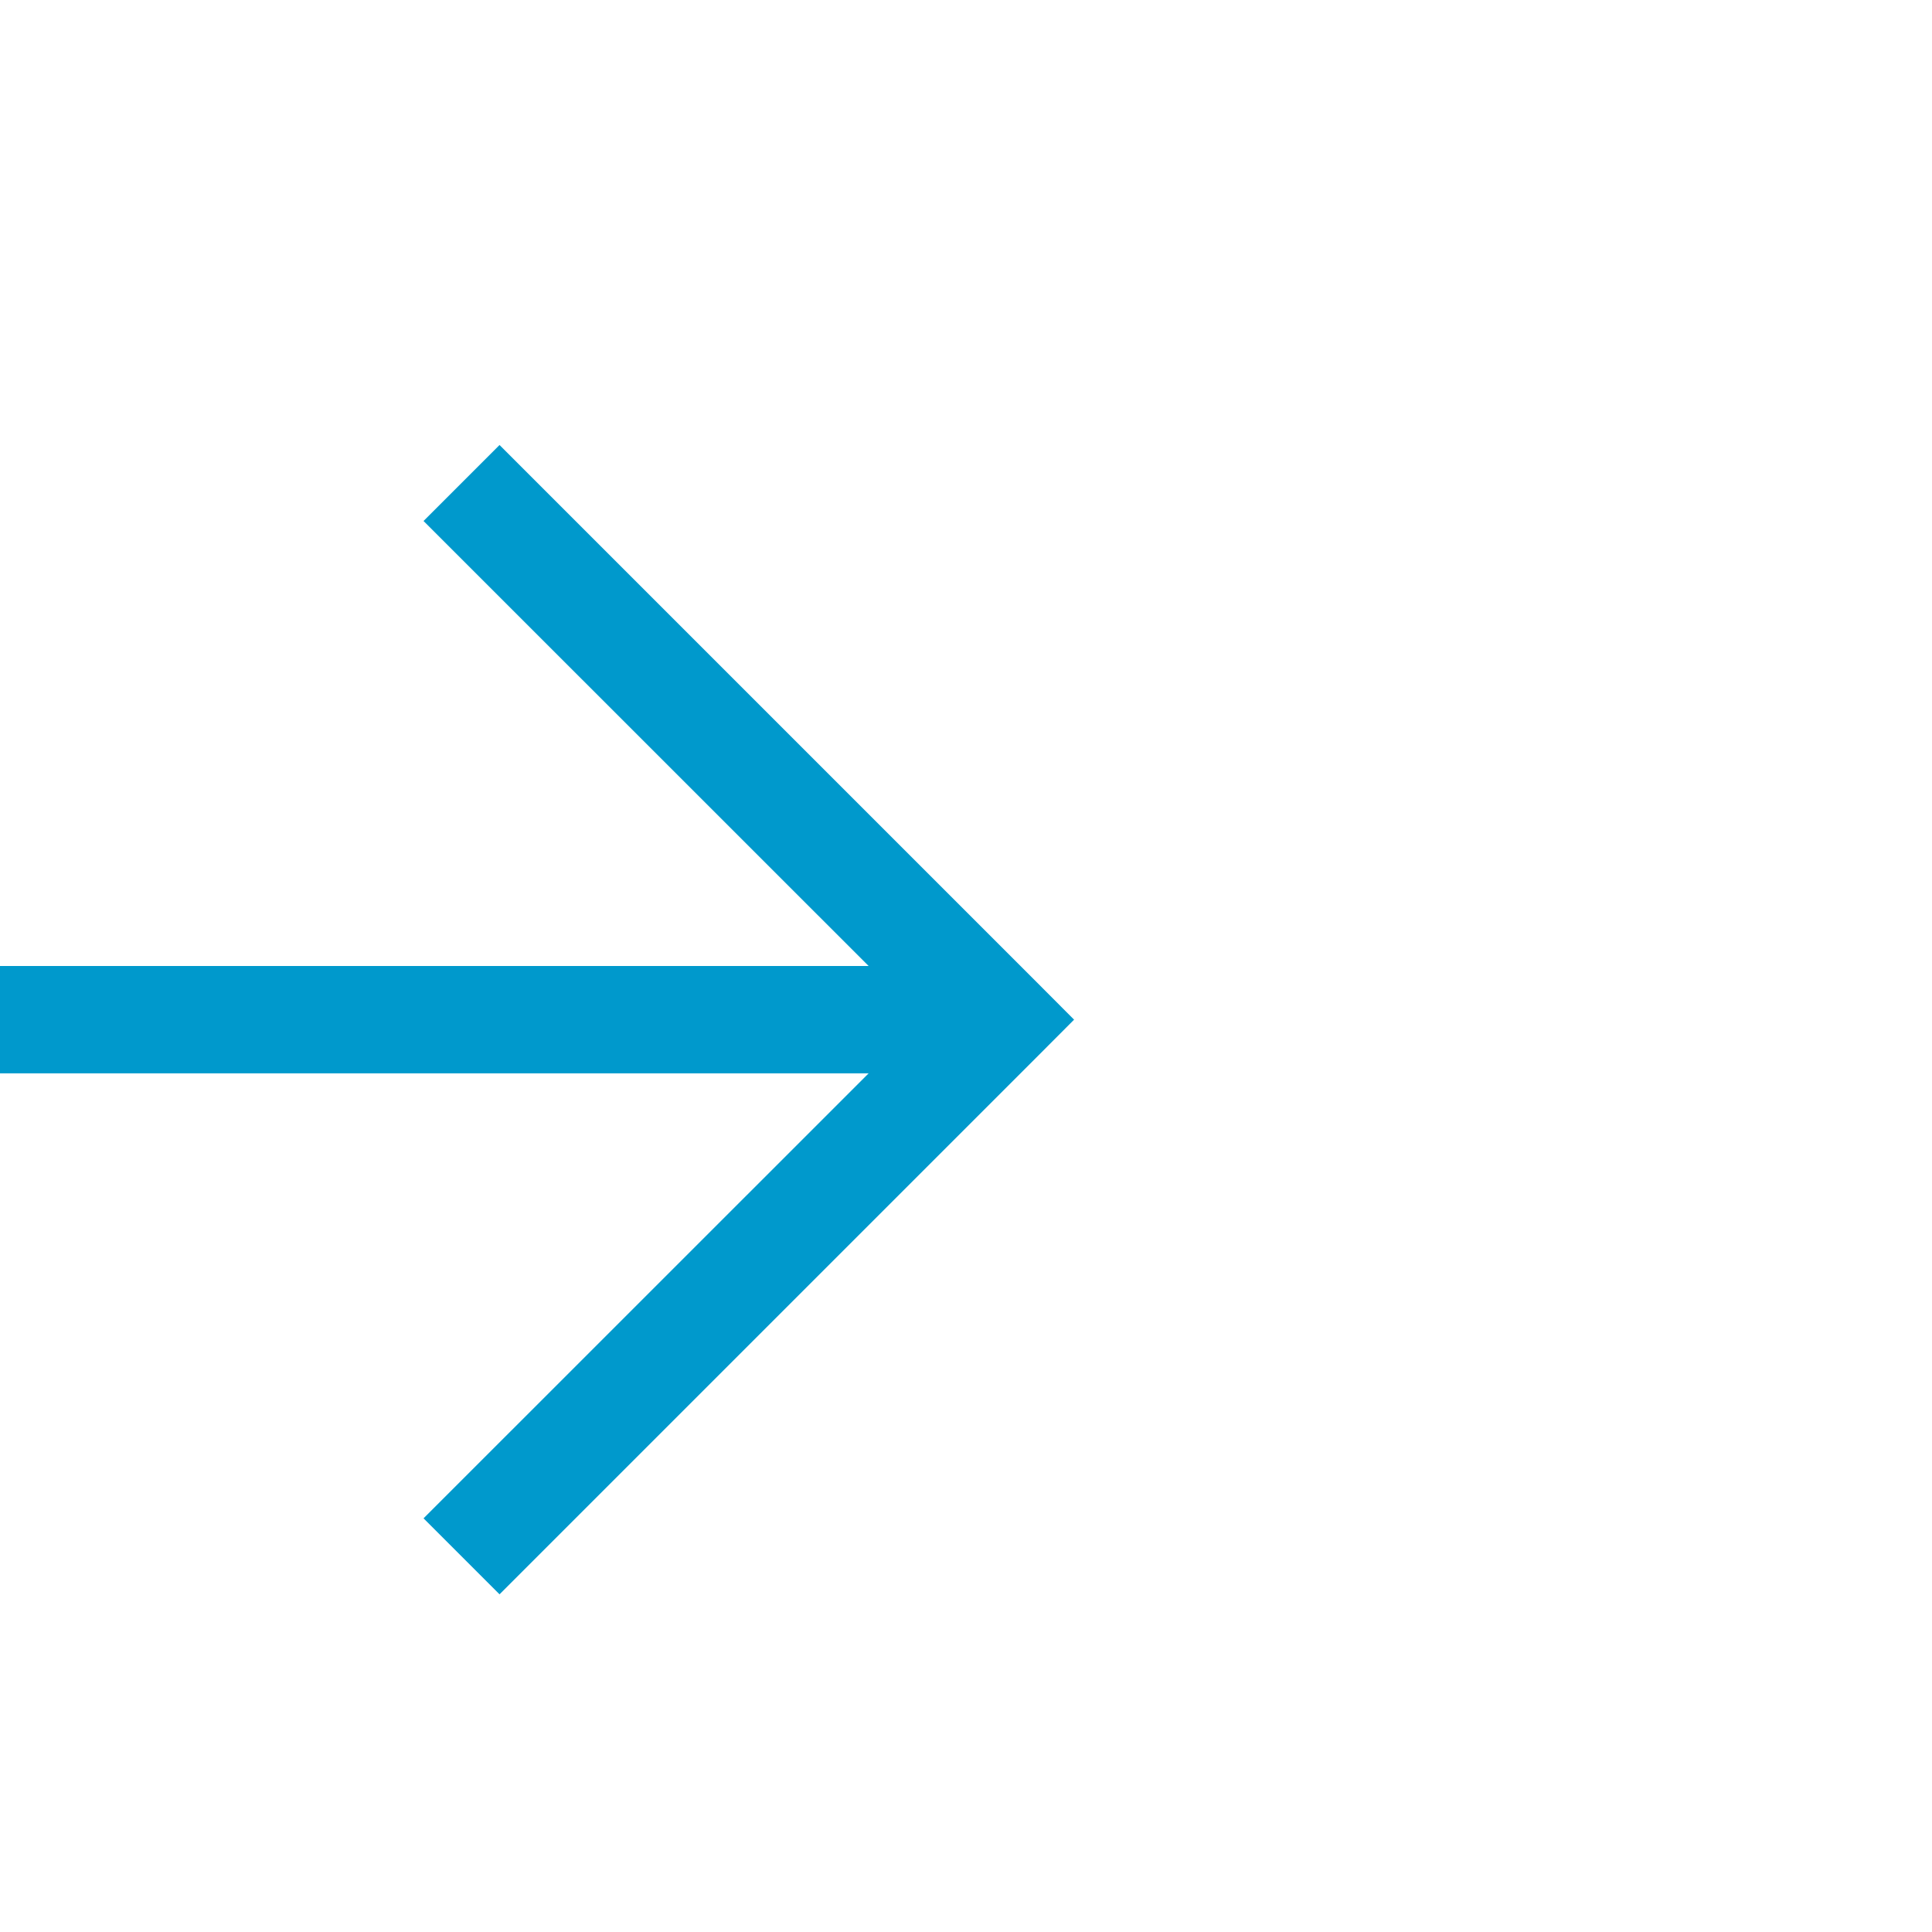
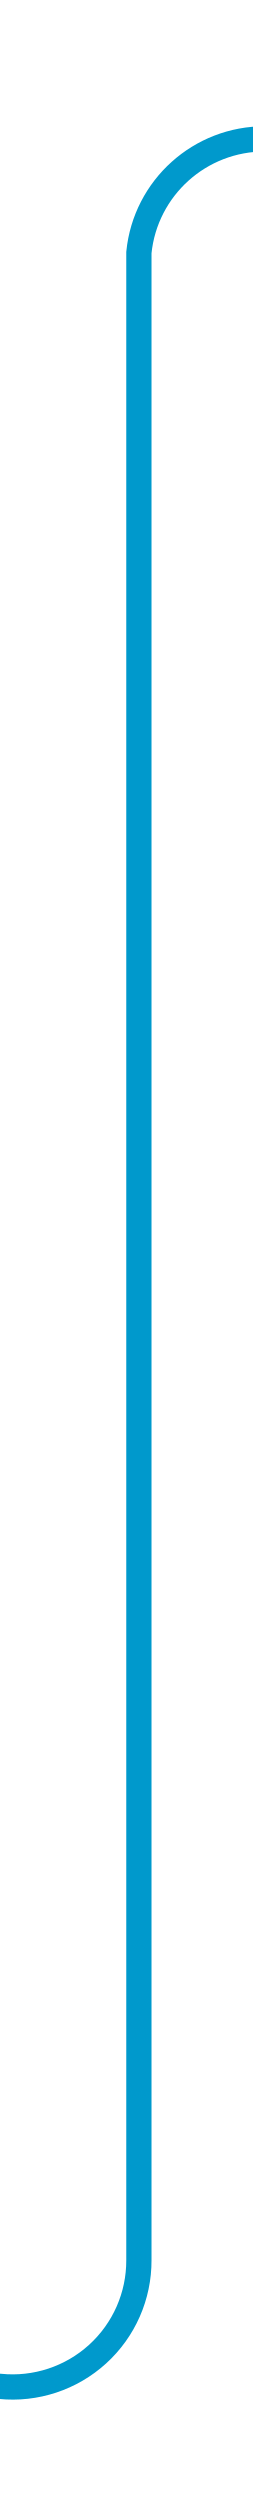
- <svg xmlns="http://www.w3.org/2000/svg" version="1.1" width="18px" height="18px" preserveAspectRatio="xMinYMid meet" viewBox="835 1682  18 16">
-   <path d="M 802 1690.5  L 844 1690.5  " stroke-width="1" stroke="#0099cc" fill="none" />
-   <path d="M 838.946 1685.854  L 843.593 1690.5  L 838.946 1695.146  L 839.654 1695.854  L 844.654 1690.854  L 845.007 1690.5  L 844.654 1690.146  L 839.654 1685.146  L 838.946 1685.854  Z " fill-rule="nonzero" fill="#0099cc" stroke="none" />
+ <svg xmlns="http://www.w3.org/2000/svg" version="1.1" width="10px" height="99px" preserveAspectRatio="xMidYMin meet" viewBox="386 1554  8 99">
+   <path d="M 348 1648.5  L 385 1648.5  A 5 5 0 0 0 390.5 1643.5 L 390.5 1564  A 5 5 0 0 1 395.5 1559.5 L 403 1559.5  " stroke-width="1" stroke="#0099cc" fill="none" />
+   <path d="M 397.946 1554.854  L 402.593 1559.5  L 397.946 1564.146  L 398.654 1564.854  L 403.654 1559.854  L 404.007 1559.5  L 403.654 1559.146  L 398.654 1554.146  L 397.946 1554.854  Z " fill-rule="nonzero" fill="#0099cc" stroke="none" />
</svg>
